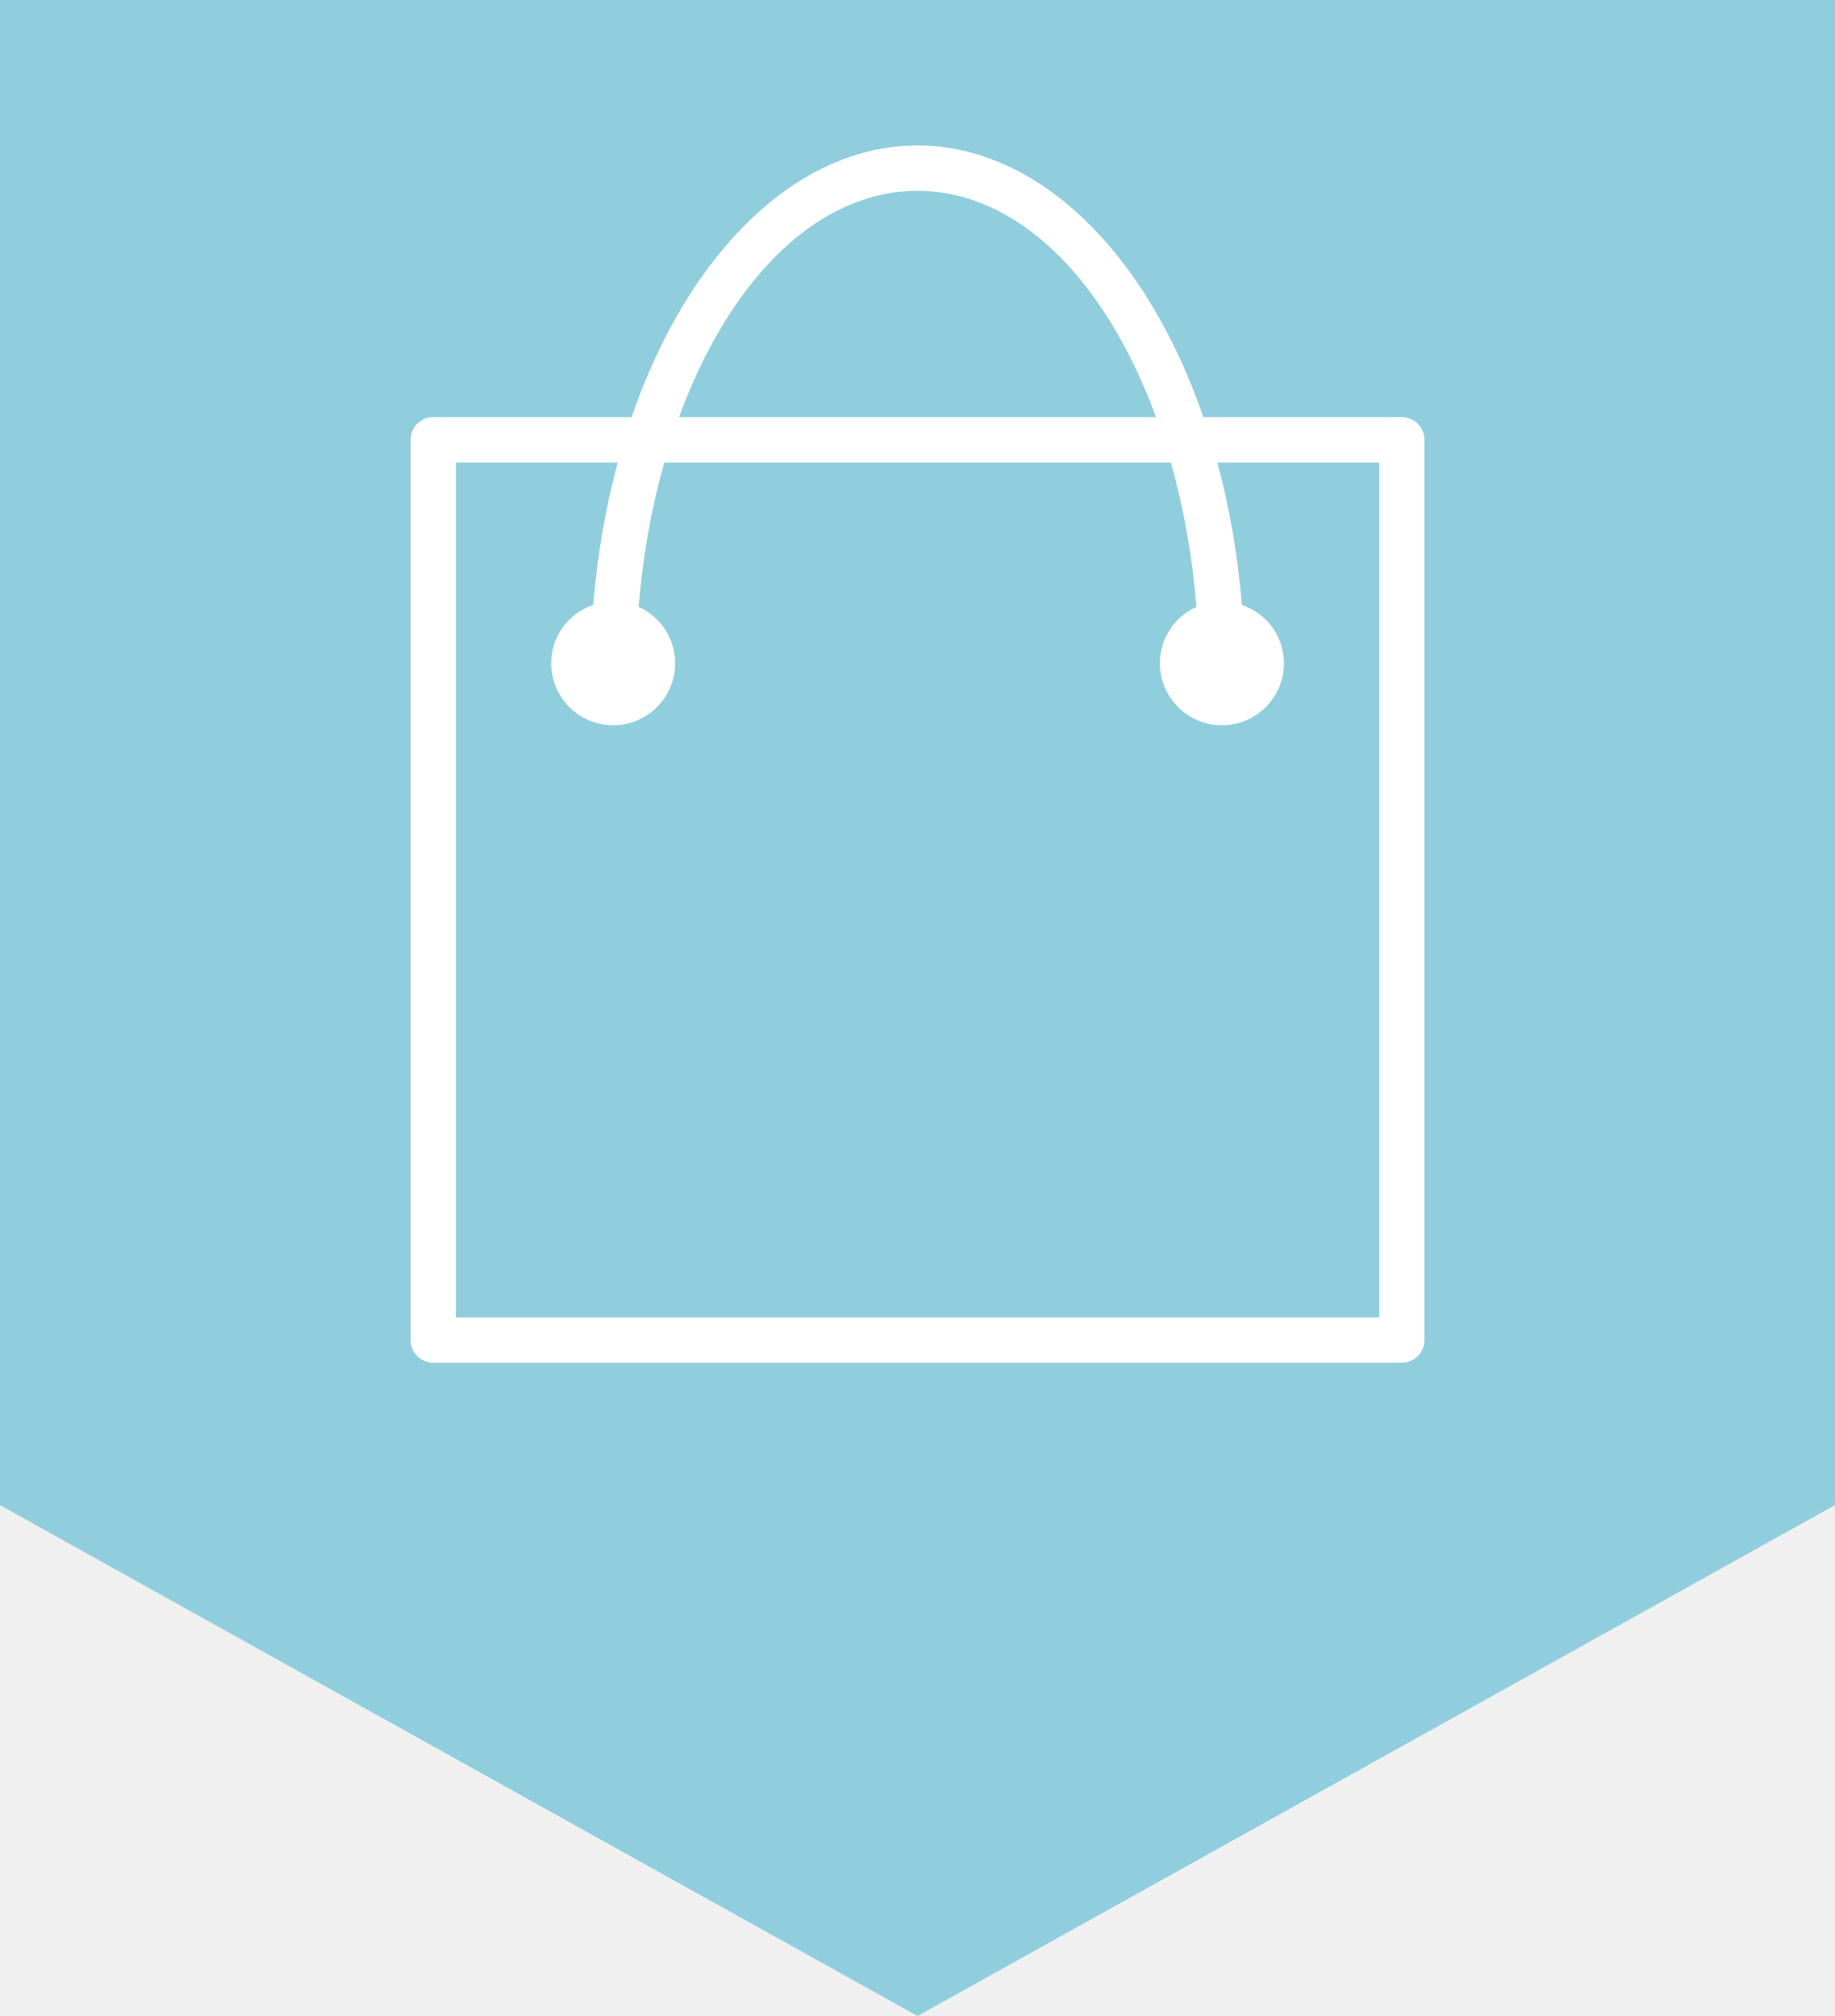
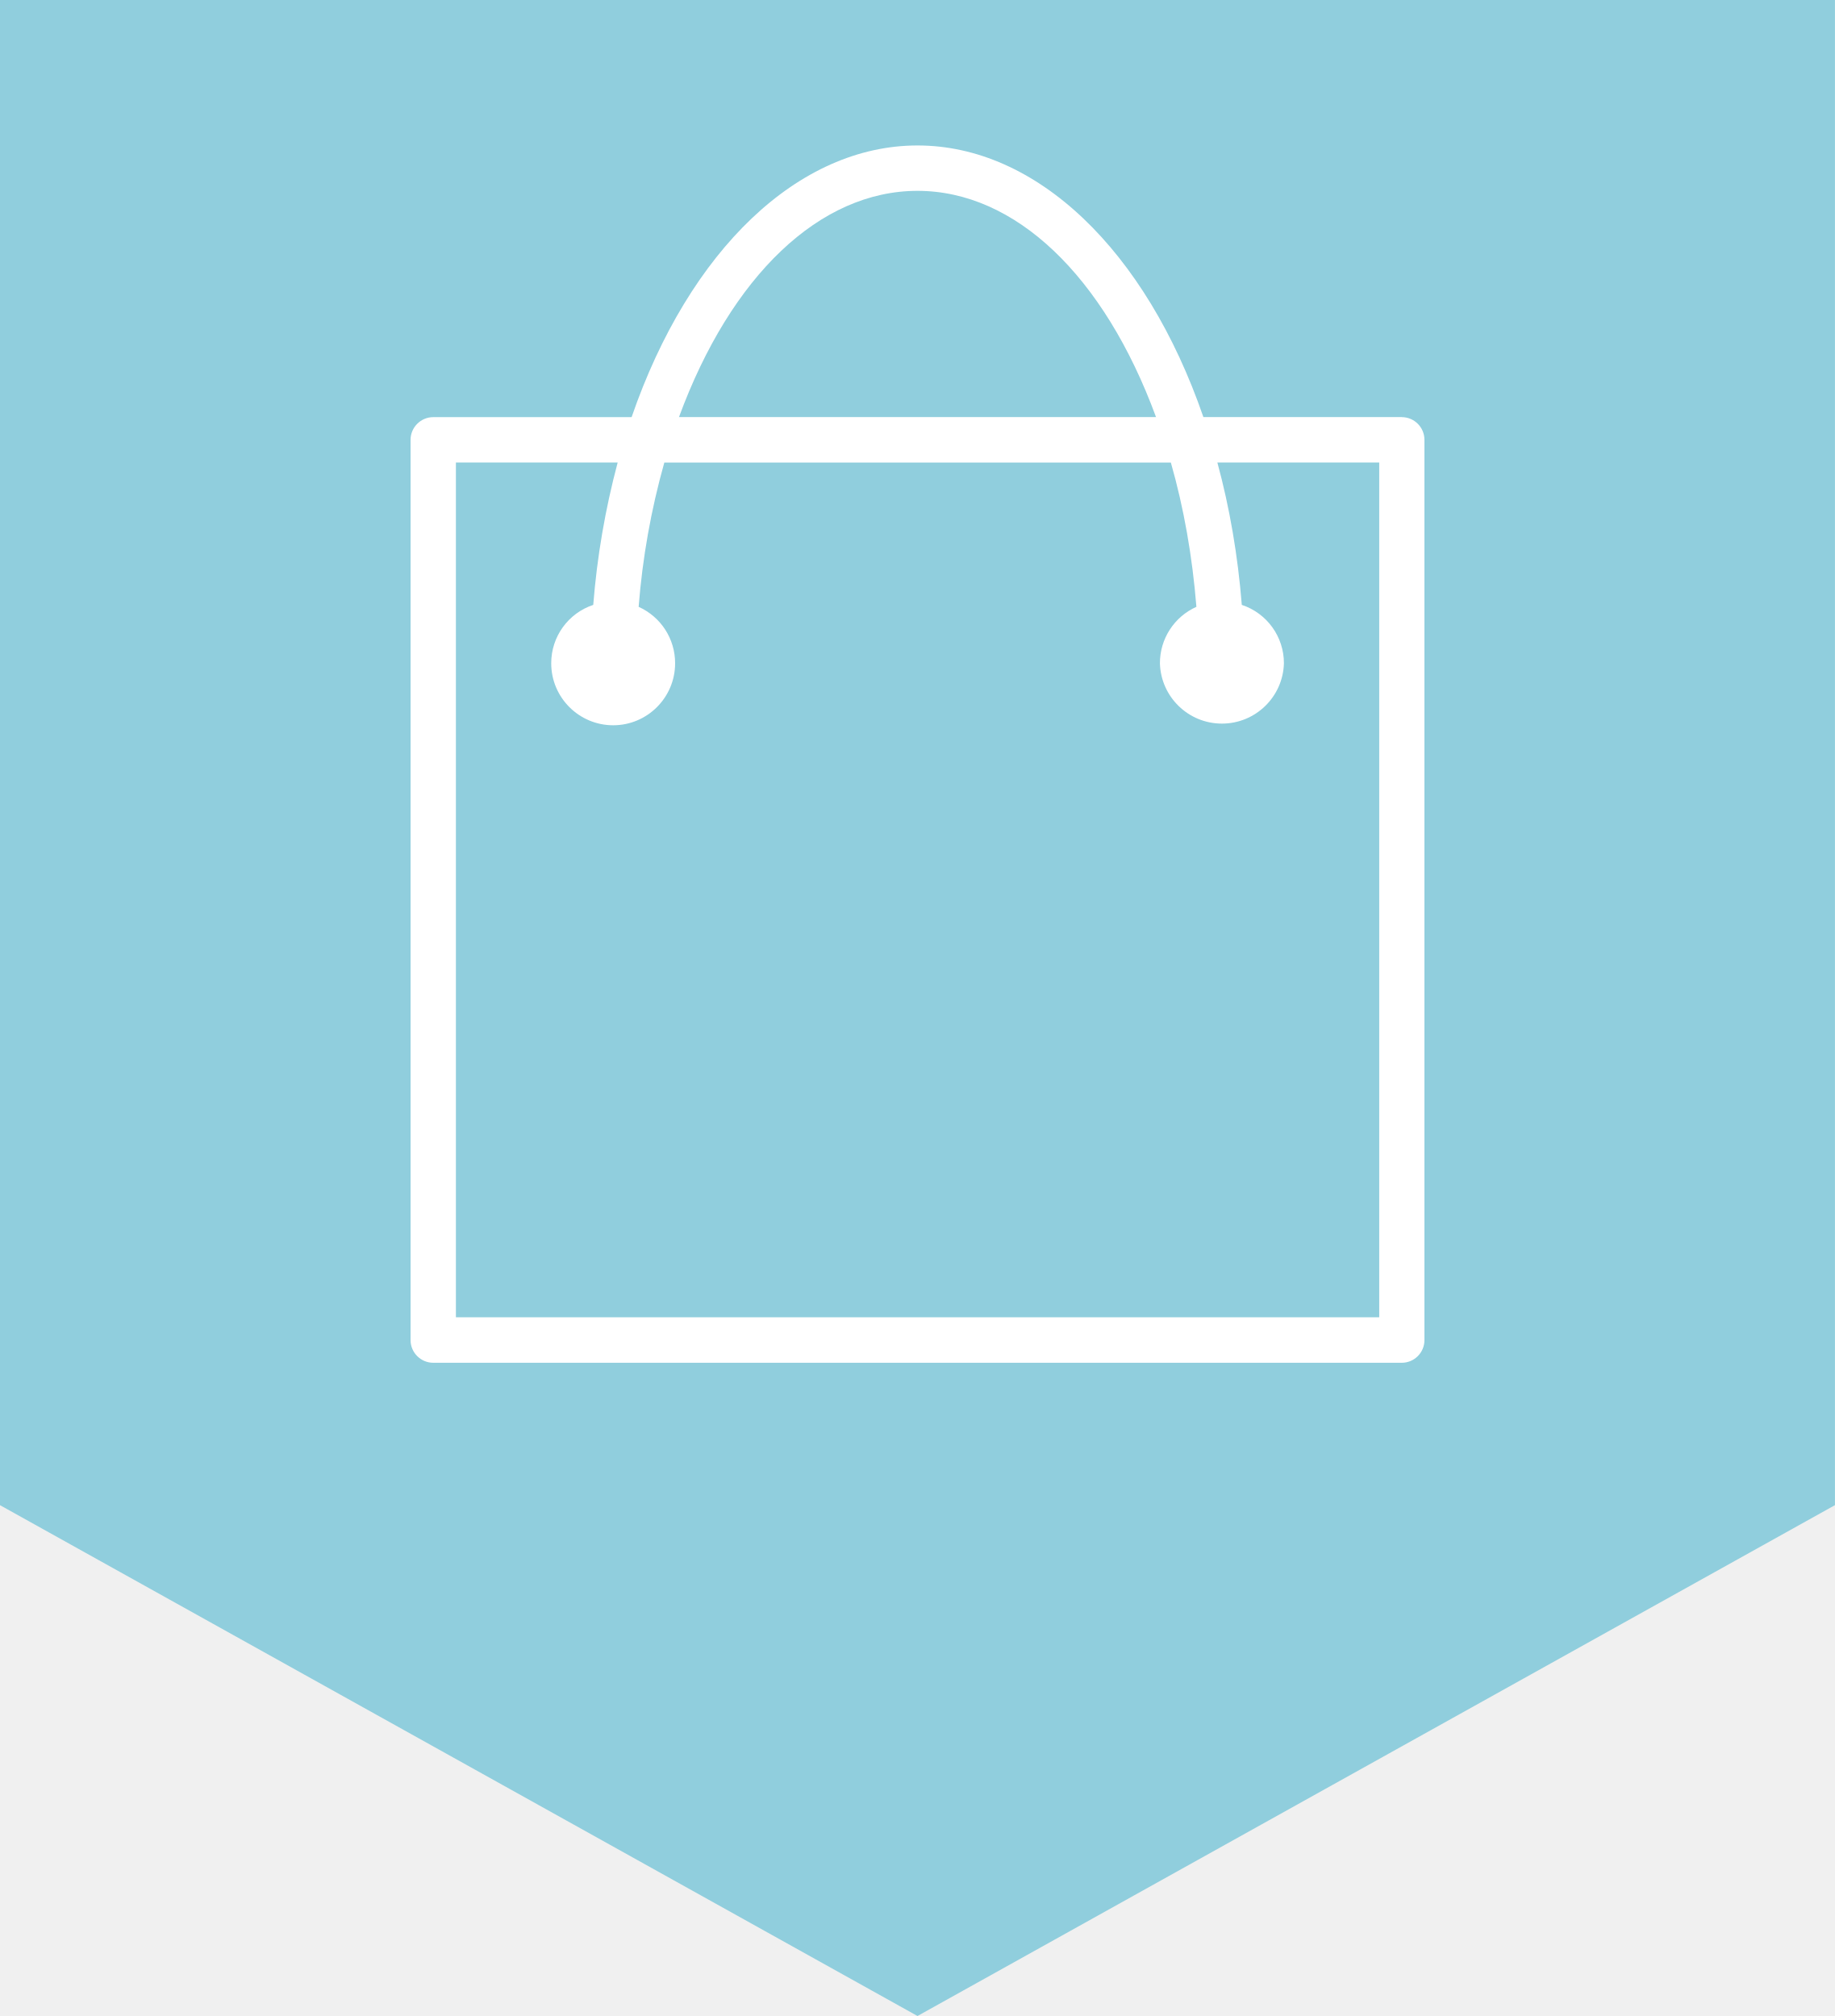
- <svg xmlns="http://www.w3.org/2000/svg" version="1.1" id="Layer_1" x="0px" y="0px" width="40.949px" height="45px" viewBox="50.121 49.91 40.949 45" enable-background="new 50.121 49.91 40.949 45" xml:space="preserve">
-   <polygon fill="#90CEDD" points="50.121,49.91 91.07,49.91 91.07,83.507 70.596,94.91 50.121,83.507 " />
-   <path fill="#FFFFFF" d="M81.403,59.221h-4.427c-1.291-3.742-3.731-6.064-6.38-6.064c-2.649,0-5.09,2.322-6.381,6.064H59.79  c-0.28,0-0.507,0.228-0.507,0.507v20.094c0,0.278,0.227,0.506,0.507,0.506h21.613c0.279,0,0.506-0.228,0.506-0.506V59.728  C81.909,59.449,81.683,59.221,81.403,59.221z M65.274,59.221c1.163-3.166,3.147-5.051,5.322-5.051s4.159,1.886,5.323,5.051H65.274z   M63.36,63.412c-0.563,0.191-0.938,0.709-0.938,1.304c0,0.763,0.62,1.383,1.383,1.383c0.762,0,1.382-0.62,1.382-1.383  c0-0.547-0.317-1.035-0.814-1.259c0.091-1.124,0.283-2.207,0.573-3.222h11.303c0.29,1.015,0.481,2.099,0.572,3.222  c-0.497,0.224-0.815,0.713-0.815,1.259c0,0.763,0.62,1.383,1.384,1.383c0.763,0,1.383-0.62,1.383-1.383  c0-0.595-0.375-1.111-0.939-1.303c-0.089-1.099-0.272-2.166-0.546-3.178h3.612v19.081H60.295V60.235h3.611  C63.633,61.247,63.449,62.315,63.36,63.412z" />
+ <svg xmlns="http://www.w3.org/2000/svg" width="40.949" height="45" viewBox="50.121 49.91 40.949 45">
+   <path fill="#90CEDD" d="M50.12 49.91h40.95v33.597L70.596 94.91 50.12 83.507z" />
+   <path fill="#FFF" d="M81.403 59.22h-4.427c-1.29-3.74-3.73-6.063-6.38-6.063s-5.09 2.322-6.38 6.064H59.79a.508.508 0 0 0-.507.508v20.094c0 .278.227.506.507.506h21.613c.28 0 .506-.228.506-.506V59.728a.507.507 0 0 0-.507-.507zm-16.13 0c1.164-3.165 3.148-5.05 5.323-5.05s4.16 1.886 5.323 5.05H65.273zm-1.913 4.192a1.37 1.37 0 0 0-.938 1.304c0 .763.62 1.383 1.383 1.383.762 0 1.382-.62 1.382-1.384 0-.547-.317-1.035-.814-1.26a16.64 16.64 0 0 1 .573-3.22H76.25c.29 1.014.48 2.098.57 3.22a1.377 1.377 0 0 0-.814 1.26 1.384 1.384 0 0 0 2.767 0 1.37 1.37 0 0 0-.94-1.303c-.088-1.1-.27-2.166-.545-3.178H80.9v19.08H60.295v-19.08h3.61a17.73 17.73 0 0 0-.545 3.177z" />
</svg>
